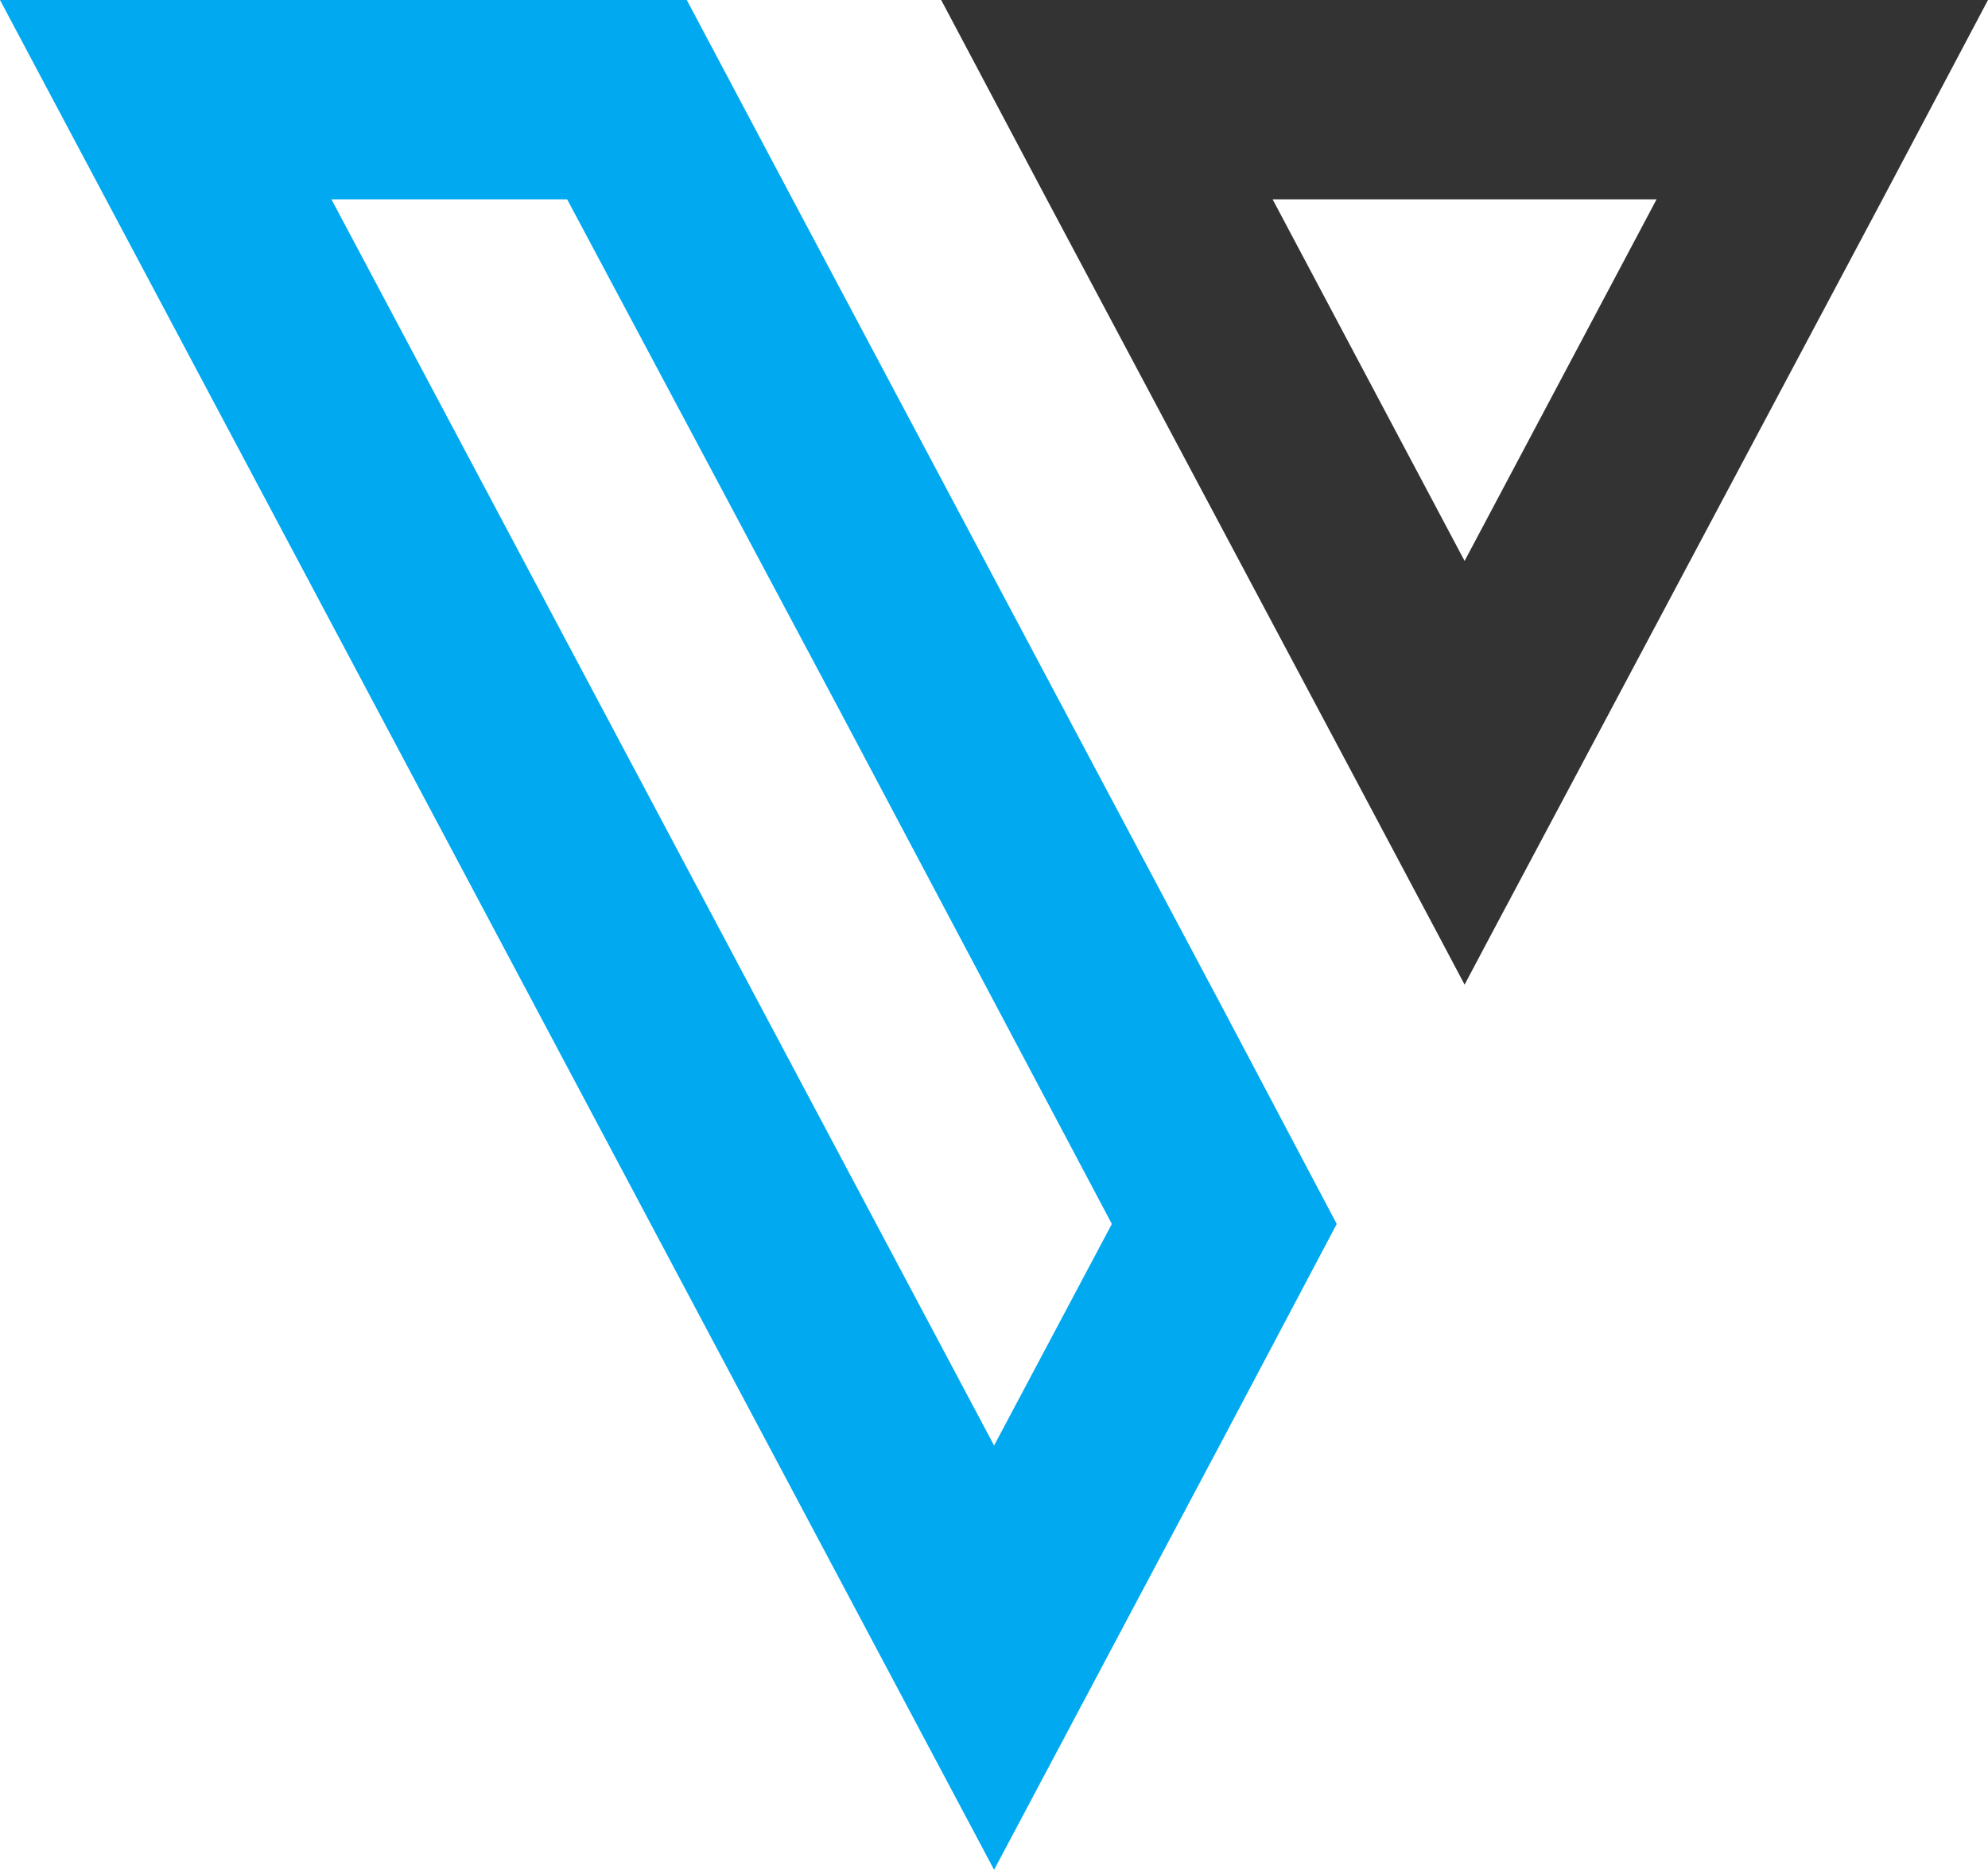
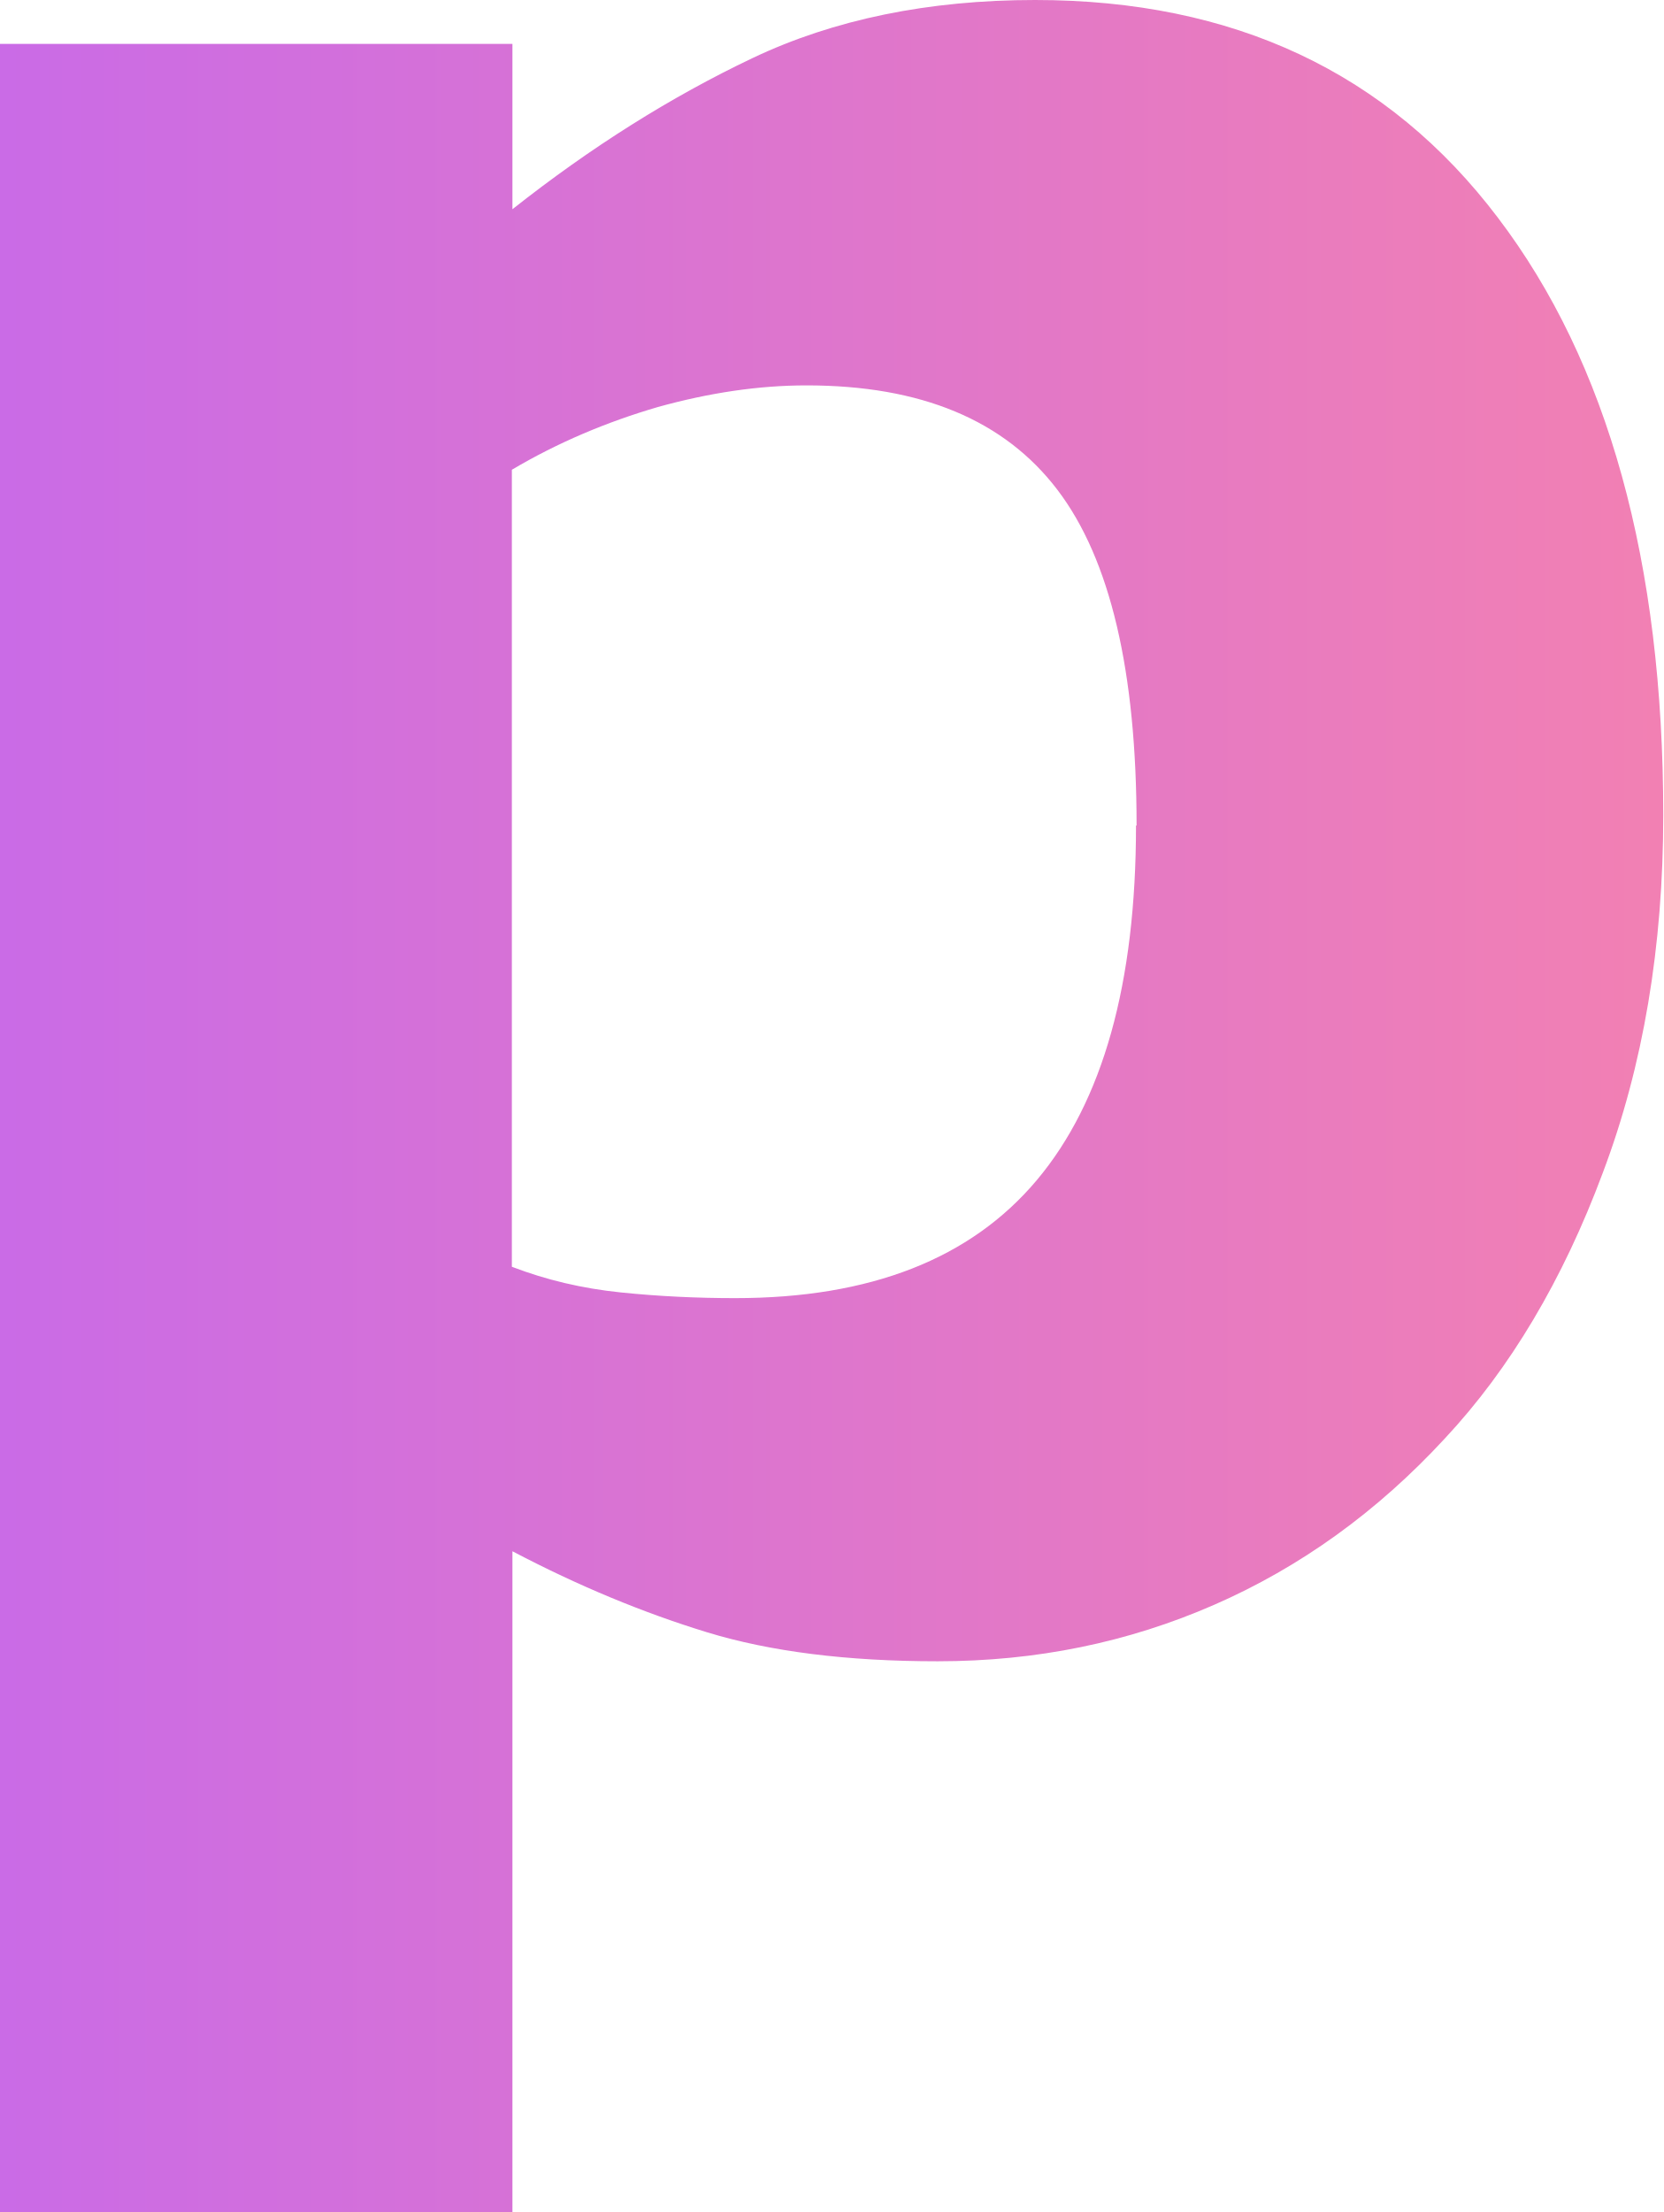
- <svg xmlns="http://www.w3.org/2000/svg" x="0" y="0" width="28.843" height="27.121" filtersec="colorsb4557973159" class="image-svg-svg primary" style="overflow: visible;">
-   <svg viewBox="0 0 106.35 100">
-     <g d-rs="3" transform="matrix(1,0,0,-1,0,100)">
-       <path d="M17.73 89.34l35.45-66.65 6.3 11.85L45 61.85 30.34 89.34zM65.51 23.2L53.18 0 26.59 50 0 100h36.74l5.66-10.66 23.11-43.45 6-11.35z" fill="#01a9f0" />
-       <path d="M78.35 70l10.27 19.34H68.08zm22.34 19.31l-16.3-30.62L79.76 50l-1.41-2.66L76.94 50l-4.62 8.69L56 89.34 50.35 100h56z" fill="#333" />
-     </g>
-   </svg>
+ <svg xmlns="http://www.w3.org/2000/svg" id="Layer_2" viewBox="0 0 29.18 38.8">
+   <defs>
+     <style>
+       .cls-1 {
+         fill: url(#GearShift_Pink_Gradient);
+       }
+     </style>
+     <linearGradient id="GearShift_Pink_Gradient" data-name="GearShift Pink Gradient" x1="0" y1="19.4" x2="29.18" y2="19.4" gradientUnits="userSpaceOnUse">
+       <stop offset="0" stop-color="#ca6be6" />
+       <stop offset="1" stop-color="#f280b3" />
+     </linearGradient>
+   </defs>
+   <g id="Layer_1-2" data-name="Layer_1">
+     <path class="cls-1" d="M29.18,14.3c0,2.3-.35,4.39-1.06,6.27-.7,1.88-1.63,3.44-2.77,4.66-1.19,1.29-2.54,2.26-4.05,2.92-1.51.66-3.12.99-4.85.99-1.59,0-2.94-.17-4.05-.51s-2.25-.81-3.41-1.42v11.6H0V.77h8.99v2.9c1.38-1.09,2.78-1.97,4.21-2.65,1.43-.68,3.09-1.02,4.96-1.02,3.48,0,6.19,1.27,8.12,3.82,1.93,2.54,2.9,6.04,2.9,10.48ZM19.94,14.48c0-2.7-.46-4.67-1.39-5.89-.93-1.22-2.39-1.83-4.4-1.83-.84,0-1.71.13-2.61.38-.89.26-1.75.62-2.56,1.1v13.98c.6.23,1.23.38,1.91.45.68.07,1.35.1,2.01.1,2.37,0,4.13-.69,5.29-2.07,1.16-1.38,1.74-3.45,1.74-6.22Z" />
+   </g>
</svg>
